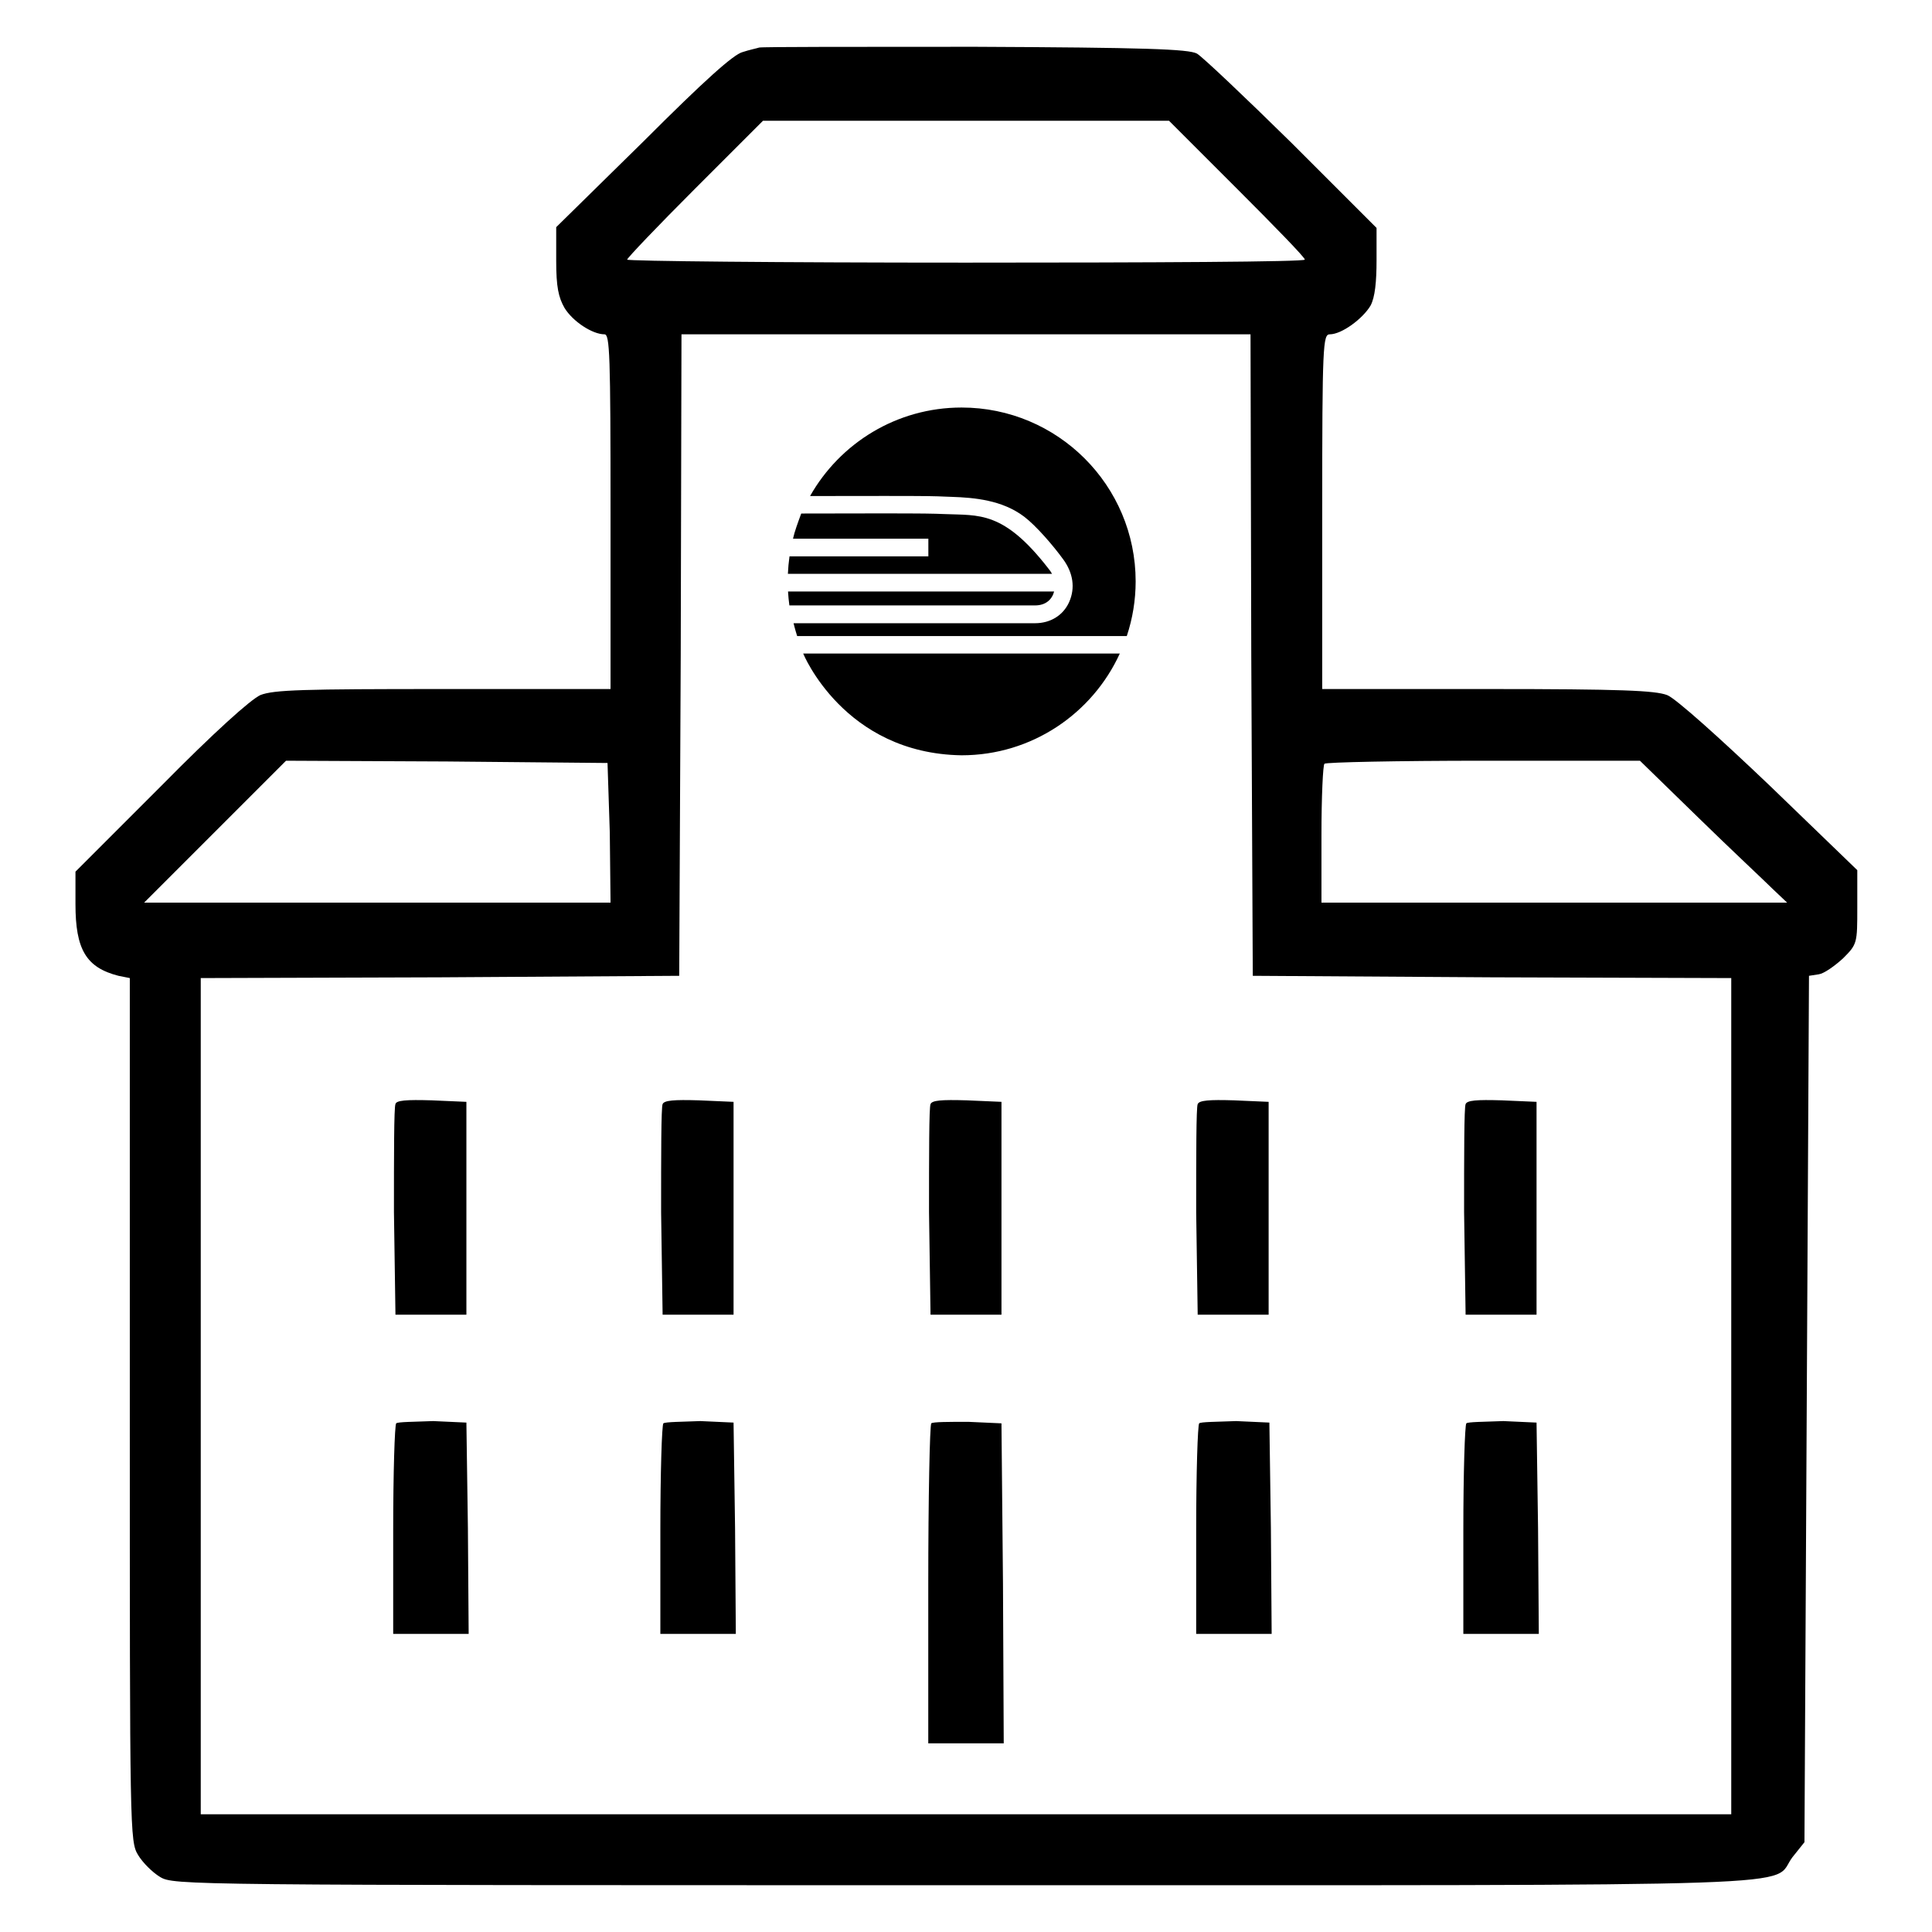
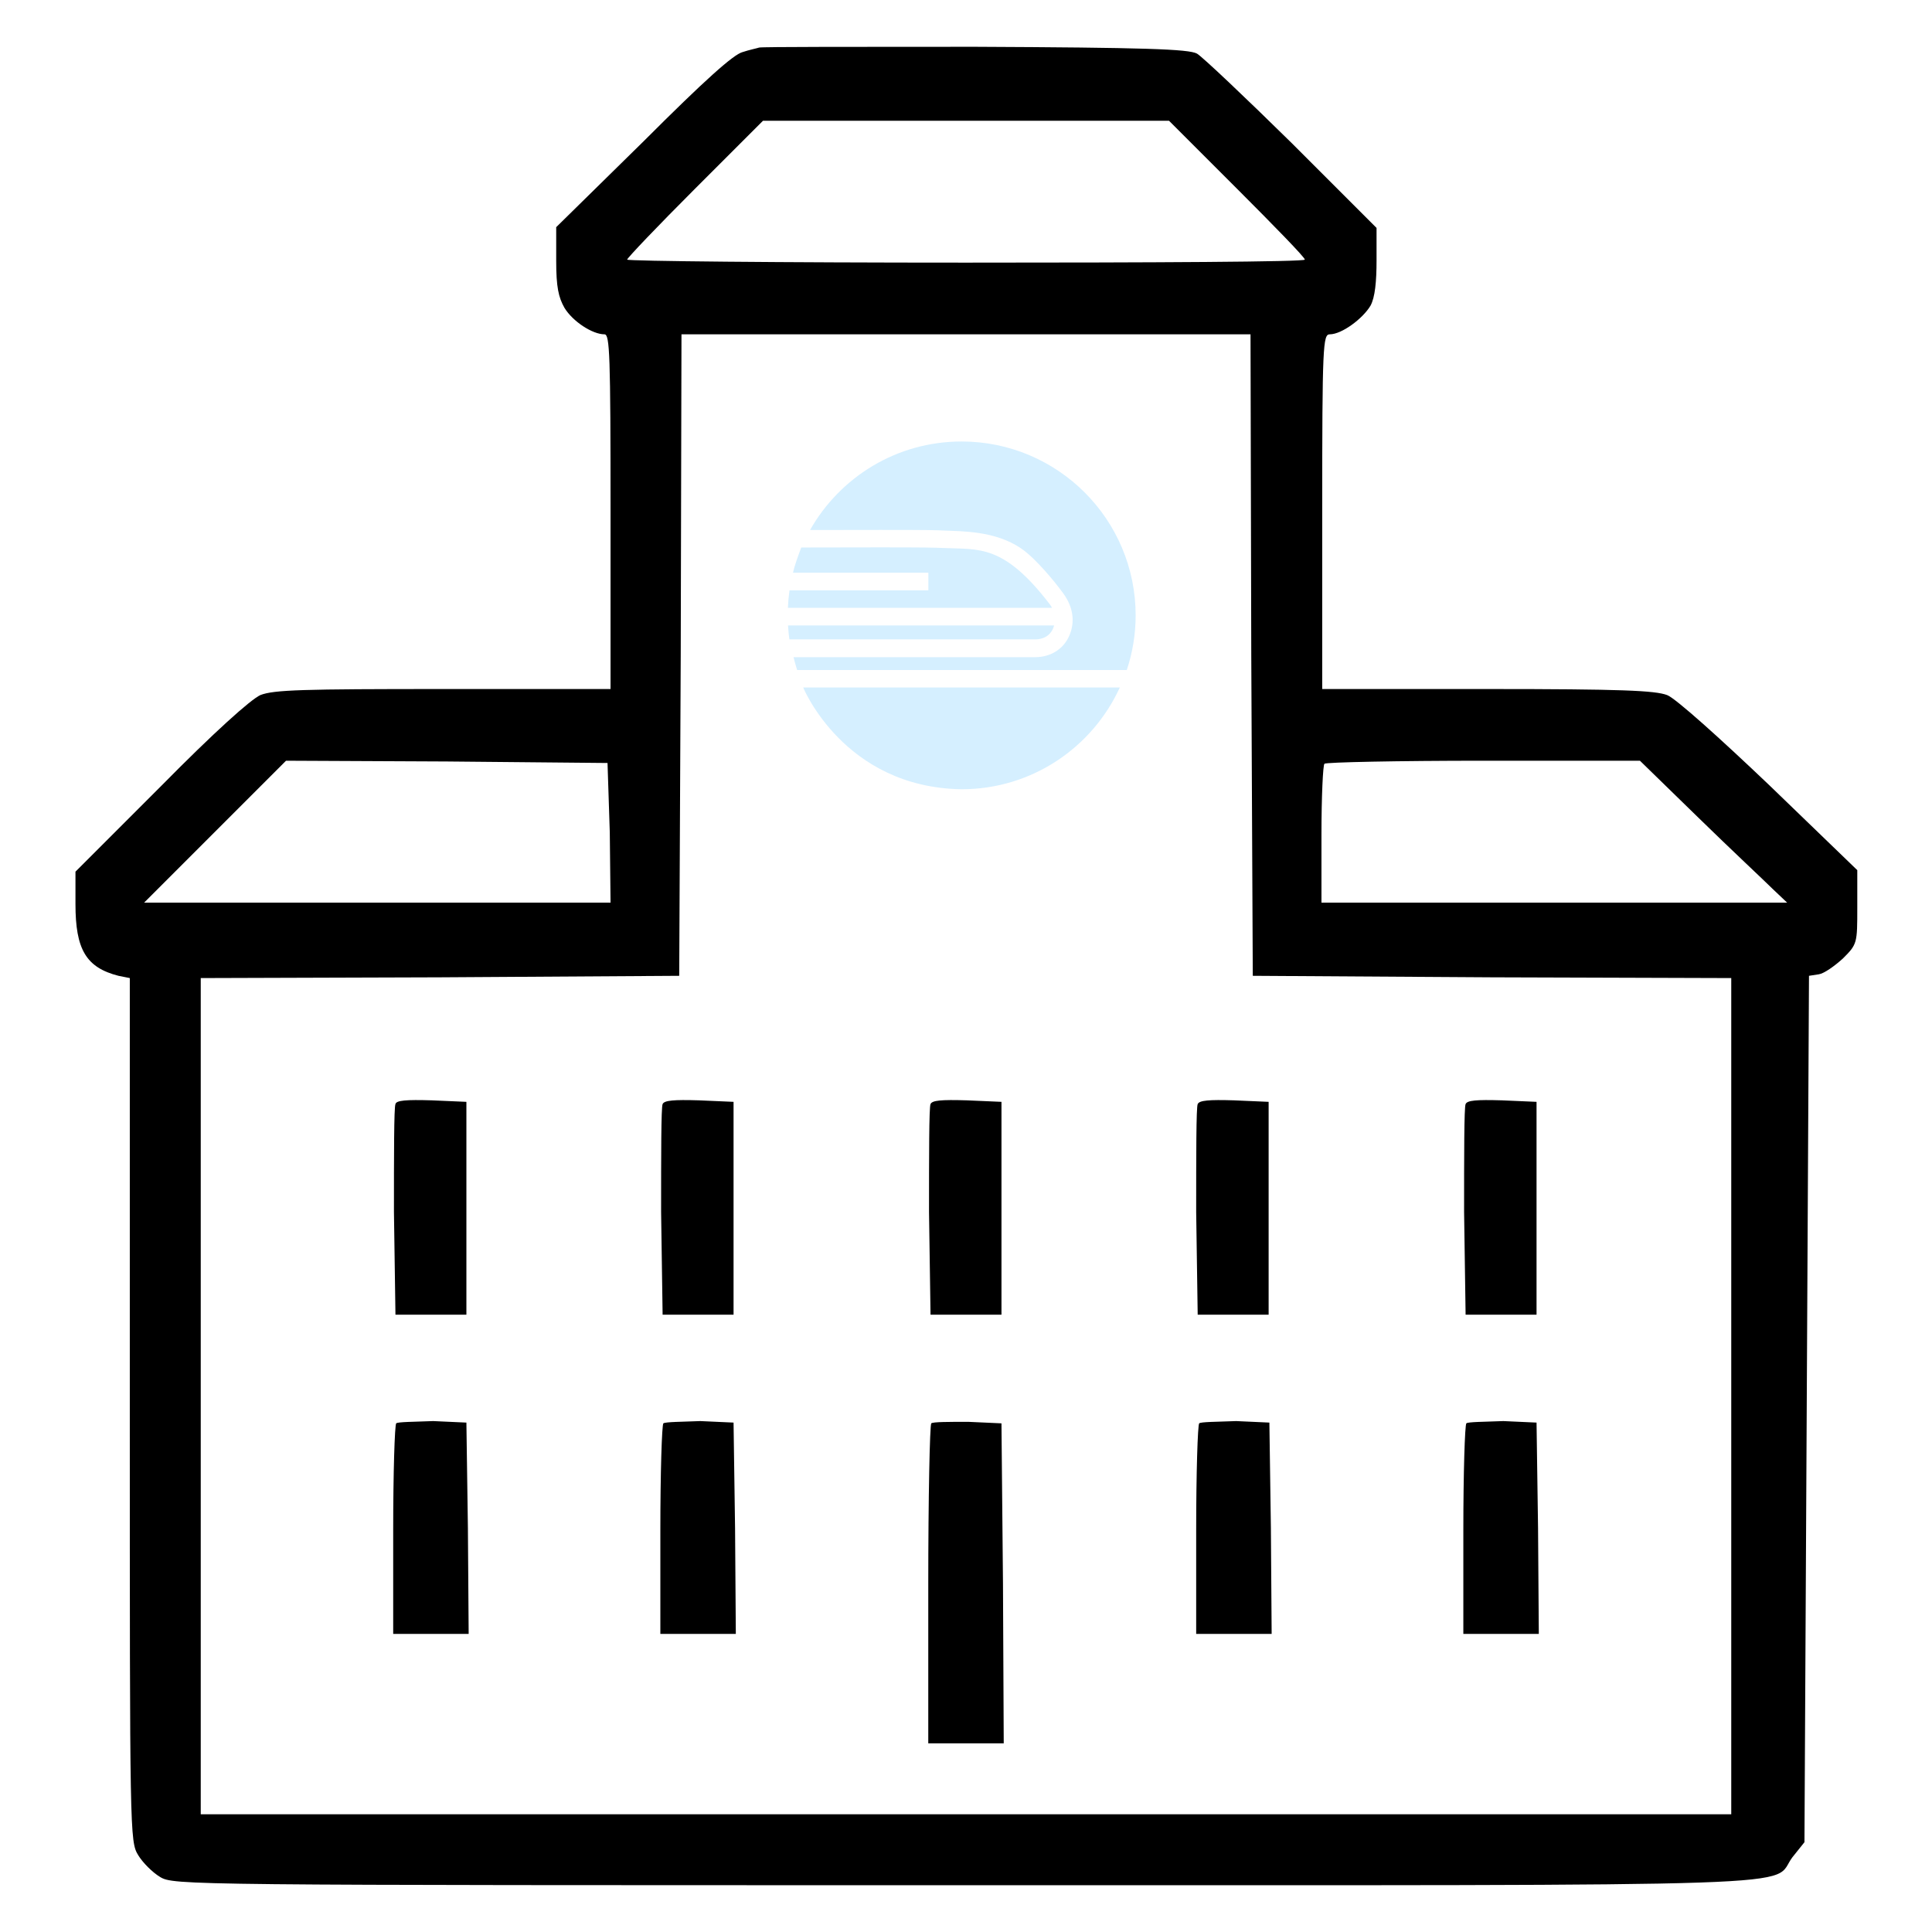
<svg xmlns="http://www.w3.org/2000/svg" version="1.1" x="0px" y="0px" viewBox="0 0 256 256" enable-background="new 0 0 256 256" xml:space="preserve">
-   <g transform="scale(0.045 0.045) translate(2320 1200)">
-     <path d="M4.756 438.175A520.713 520.713 0 0 0 0 489.735h777.799c-2.716-5.306-6.365-10.09-10.045-14.772-132.97-171.791-204.498-156.896-306.819-161.26-34.114-1.403-57.249-1.967-193.037-1.967-72.677 0-151.688.185-228.628.39-9.96 26.884-19.566 52.942-24.243 74.14h398.571v51.909H4.756ZM783.93 541.696H.399c.82 13.851 2.112 27.517 3.978 40.999h723.39c32.248 0 50.299-18.297 56.162-40.999ZM45.017 724.306S164.941 1018.77 511.46 1024c207.112 0 385.071-123.006 465.907-299.694H45.017Z" fill="currentColor" />
-     <path d="M511.454 0C319.953 0 153.311 105.16 65.31 260.612c68.771-.144 202.704-.226 202.704-.226h.031v-.051c158.309 0 164.193.707 195.118 1.998l19.149.706c66.7 2.224 148.683 9.384 213.19 58.19 35.015 26.471 85.571 84.896 115.708 126.52 27.861 38.499 35.876 82.756 16.933 125.158-17.436 38.97-54.952 62.215-100.383 62.215H16.69s4.233 17.944 10.58 37.751h970.632A510.385 510.385 0 0 0 1024 512.218C1024.01 229.355 794.532 0 511.454 0Z" fill="currentcolor" />
+   <g transform="scale(0.045 0.045) translate(2320 1300)" fill="#d5efff">
+     <path d="M4.756 438.175A520.713 520.713 0 0 0 0 489.735h777.799c-2.716-5.306-6.365-10.09-10.045-14.772-132.97-171.791-204.498-156.896-306.819-161.26-34.114-1.403-57.249-1.967-193.037-1.967-72.677 0-151.688.185-228.628.39-9.96 26.884-19.566 52.942-24.243 74.14h398.571v51.909H4.756ZM783.93 541.696H.399c.82 13.851 2.112 27.517 3.978 40.999h723.39c32.248 0 50.299-18.297 56.162-40.999ZM45.017 724.306S164.941 1018.77 511.46 1024c207.112 0 385.071-123.006 465.907-299.694H45.017Z" />
+     <path d="M511.454 0C319.953 0 153.311 105.16 65.31 260.612c68.771-.144 202.704-.226 202.704-.226h.031v-.051c158.309 0 164.193.707 195.118 1.998l19.149.706c66.7 2.224 148.683 9.384 213.19 58.19 35.015 26.471 85.571 84.896 115.708 126.52 27.861 38.499 35.876 82.756 16.933 125.158-17.436 38.97-54.952 62.215-100.383 62.215H16.69s4.233 17.944 10.58 37.751h970.632A510.385 510.385 0 0 0 1024 512.218C1024.01 229.355 794.532 0 511.454 0Z" />
  </g>
  <g>
    <path fill="currentColor" d="M100.6,6.3c-0.3,0.1-1.3,0.3-2.2,0.6c-1.2,0.3-5,3.7-13.1,11.8L73.7,30.1v4.5c0,3.4,0.3,4.8,1.1,6.2c1.1,1.8,3.7,3.5,5.3,3.5c0.7,0,0.8,2.7,0.8,23.5v23.5H58.8c-18.7,0-22.5,0.1-24.3,0.8c-1.3,0.6-6.1,4.9-13.2,12.1L10,115.5v4.3c0,6,1.4,8.4,5.7,9.5l1.5,0.3v57.2c0,56.1,0,57.2,1.1,59c0.6,1,1.9,2.3,2.9,2.9c1.8,1.1,3,1.1,106.7,1.1c116.2,0,106.6,0.3,109.6-3.7l1.6-2l0.3-57.4l0.3-57.4l1.3-0.2c0.7-0.1,2.1-1.1,3.2-2.1c1.9-1.9,1.9-2,1.9-6.8v-4.9l-11.6-11.2c-6.5-6.2-12.5-11.6-13.6-12c-1.6-0.6-6-0.8-23.8-0.8h-21.9V67.8c0-22.1,0.1-23.5,1-23.5c1.6,0,4.4-2.1,5.4-3.8c0.6-1.1,0.8-3.2,0.8-6v-4.3l-11.2-11.2c-6.2-6.1-11.9-11.5-12.6-11.9c-1.1-0.6-7-0.8-29.4-0.9C113.7,6.2,100.9,6.2,100.6,6.3z M163.9,25c4.9,4.9,9,9.1,9,9.4s-20.2,0.4-44.9,0.4c-24.7,0-44.9-0.2-44.9-0.4s4-4.4,9-9.4l9-9H128h26.9L163.9,25z M165.8,86.8l0.2,42.5l31.7,0.2l31.7,0.1V185v55.4H128H26.6V185v-55.4l31.7-0.1l31.7-0.2l0.2-42.5l0.1-42.5H128h37.7L165.8,86.8z M80.8,110.3l0.1,9.3H50.1H19.1l9.4-9.4l9.4-9.4l21.3,0.1l21.3,0.2L80.8,110.3z M225.1,108.4c4.3,4.2,8.8,8.4,9.8,9.4l1.9,1.8H206h-30.9v-9c0-5,0.2-9.3,0.4-9.4c0.2-0.2,9.7-0.4,21.1-0.4h20.7L225.1,108.4z" />
    <path fill="currentColor" d="M52.4,146.3c-0.2,0.4-0.2,6.9-0.2,14.3l0.2,13.6h4.7h4.7v-14.1v-14.1l-4.6-0.2C53.8,145.7,52.5,145.8,52.4,146.3z" />
    <path fill="currentColor" d="M87.8,146.3c-0.2,0.4-0.2,6.9-0.2,14.3l0.2,13.6h4.7h4.7v-14.1v-14.1l-4.6-0.2C89.3,145.7,88,145.8,87.8,146.3z" />
    <path fill="currentColor" d="M123.3,146.3c-0.2,0.4-0.2,6.9-0.2,14.3l0.2,13.6h4.7h4.7v-14.1v-14.1l-4.6-0.2C124.7,145.7,123.5,145.8,123.3,146.3z" />
    <path fill="currentColor" d="M158.7,146.3c-0.2,0.4-0.2,6.9-0.2,14.3l0.2,13.6h4.7h4.7v-14.1v-14.1l-4.6-0.2C160.2,145.7,158.9,145.8,158.7,146.3z" />
    <path fill="currentColor" d="M194.2,146.3c-0.2,0.4-0.2,6.9-0.2,14.3l0.2,13.6h4.7h4.7v-14.1v-14.1l-4.6-0.2C195.6,145.7,194.4,145.8,194.2,146.3z" />
    <path fill="currentColor" d="M52.5,188.6c-0.2,0.2-0.4,6.6-0.4,14.2v13.7h5h5l-0.1-14l-0.2-14l-4.4-0.2C54.9,188.4,52.7,188.4,52.5,188.6z" />
    <path fill="currentColor" d="M87.9,188.6c-0.2,0.2-0.4,6.6-0.4,14.2v13.7h5h5l-0.1-14l-0.2-14l-4.4-0.2C90.3,188.4,88.2,188.4,87.9,188.6z" />
    <path fill="currentColor" d="M123.4,188.6c-0.2,0.2-0.4,9.9-0.4,21.4V231h5h5l-0.1-21.2l-0.2-21.2l-4.4-0.2C125.8,188.4,123.6,188.4,123.4,188.6z" />
    <path fill="currentColor" d="M158.9,188.6c-0.2,0.2-0.4,6.6-0.4,14.2v13.7h5h5l-0.1-14l-0.2-14l-4.4-0.2C161.2,188.4,159.1,188.4,158.9,188.6z" />
    <path fill="currentColor" d="M194.3,188.6c-0.2,0.2-0.4,6.6-0.4,14.2v13.7h5h5l-0.1-14l-0.2-14l-4.4-0.2C196.7,188.4,194.5,188.4,194.3,188.6z" />
  </g>
</svg>
